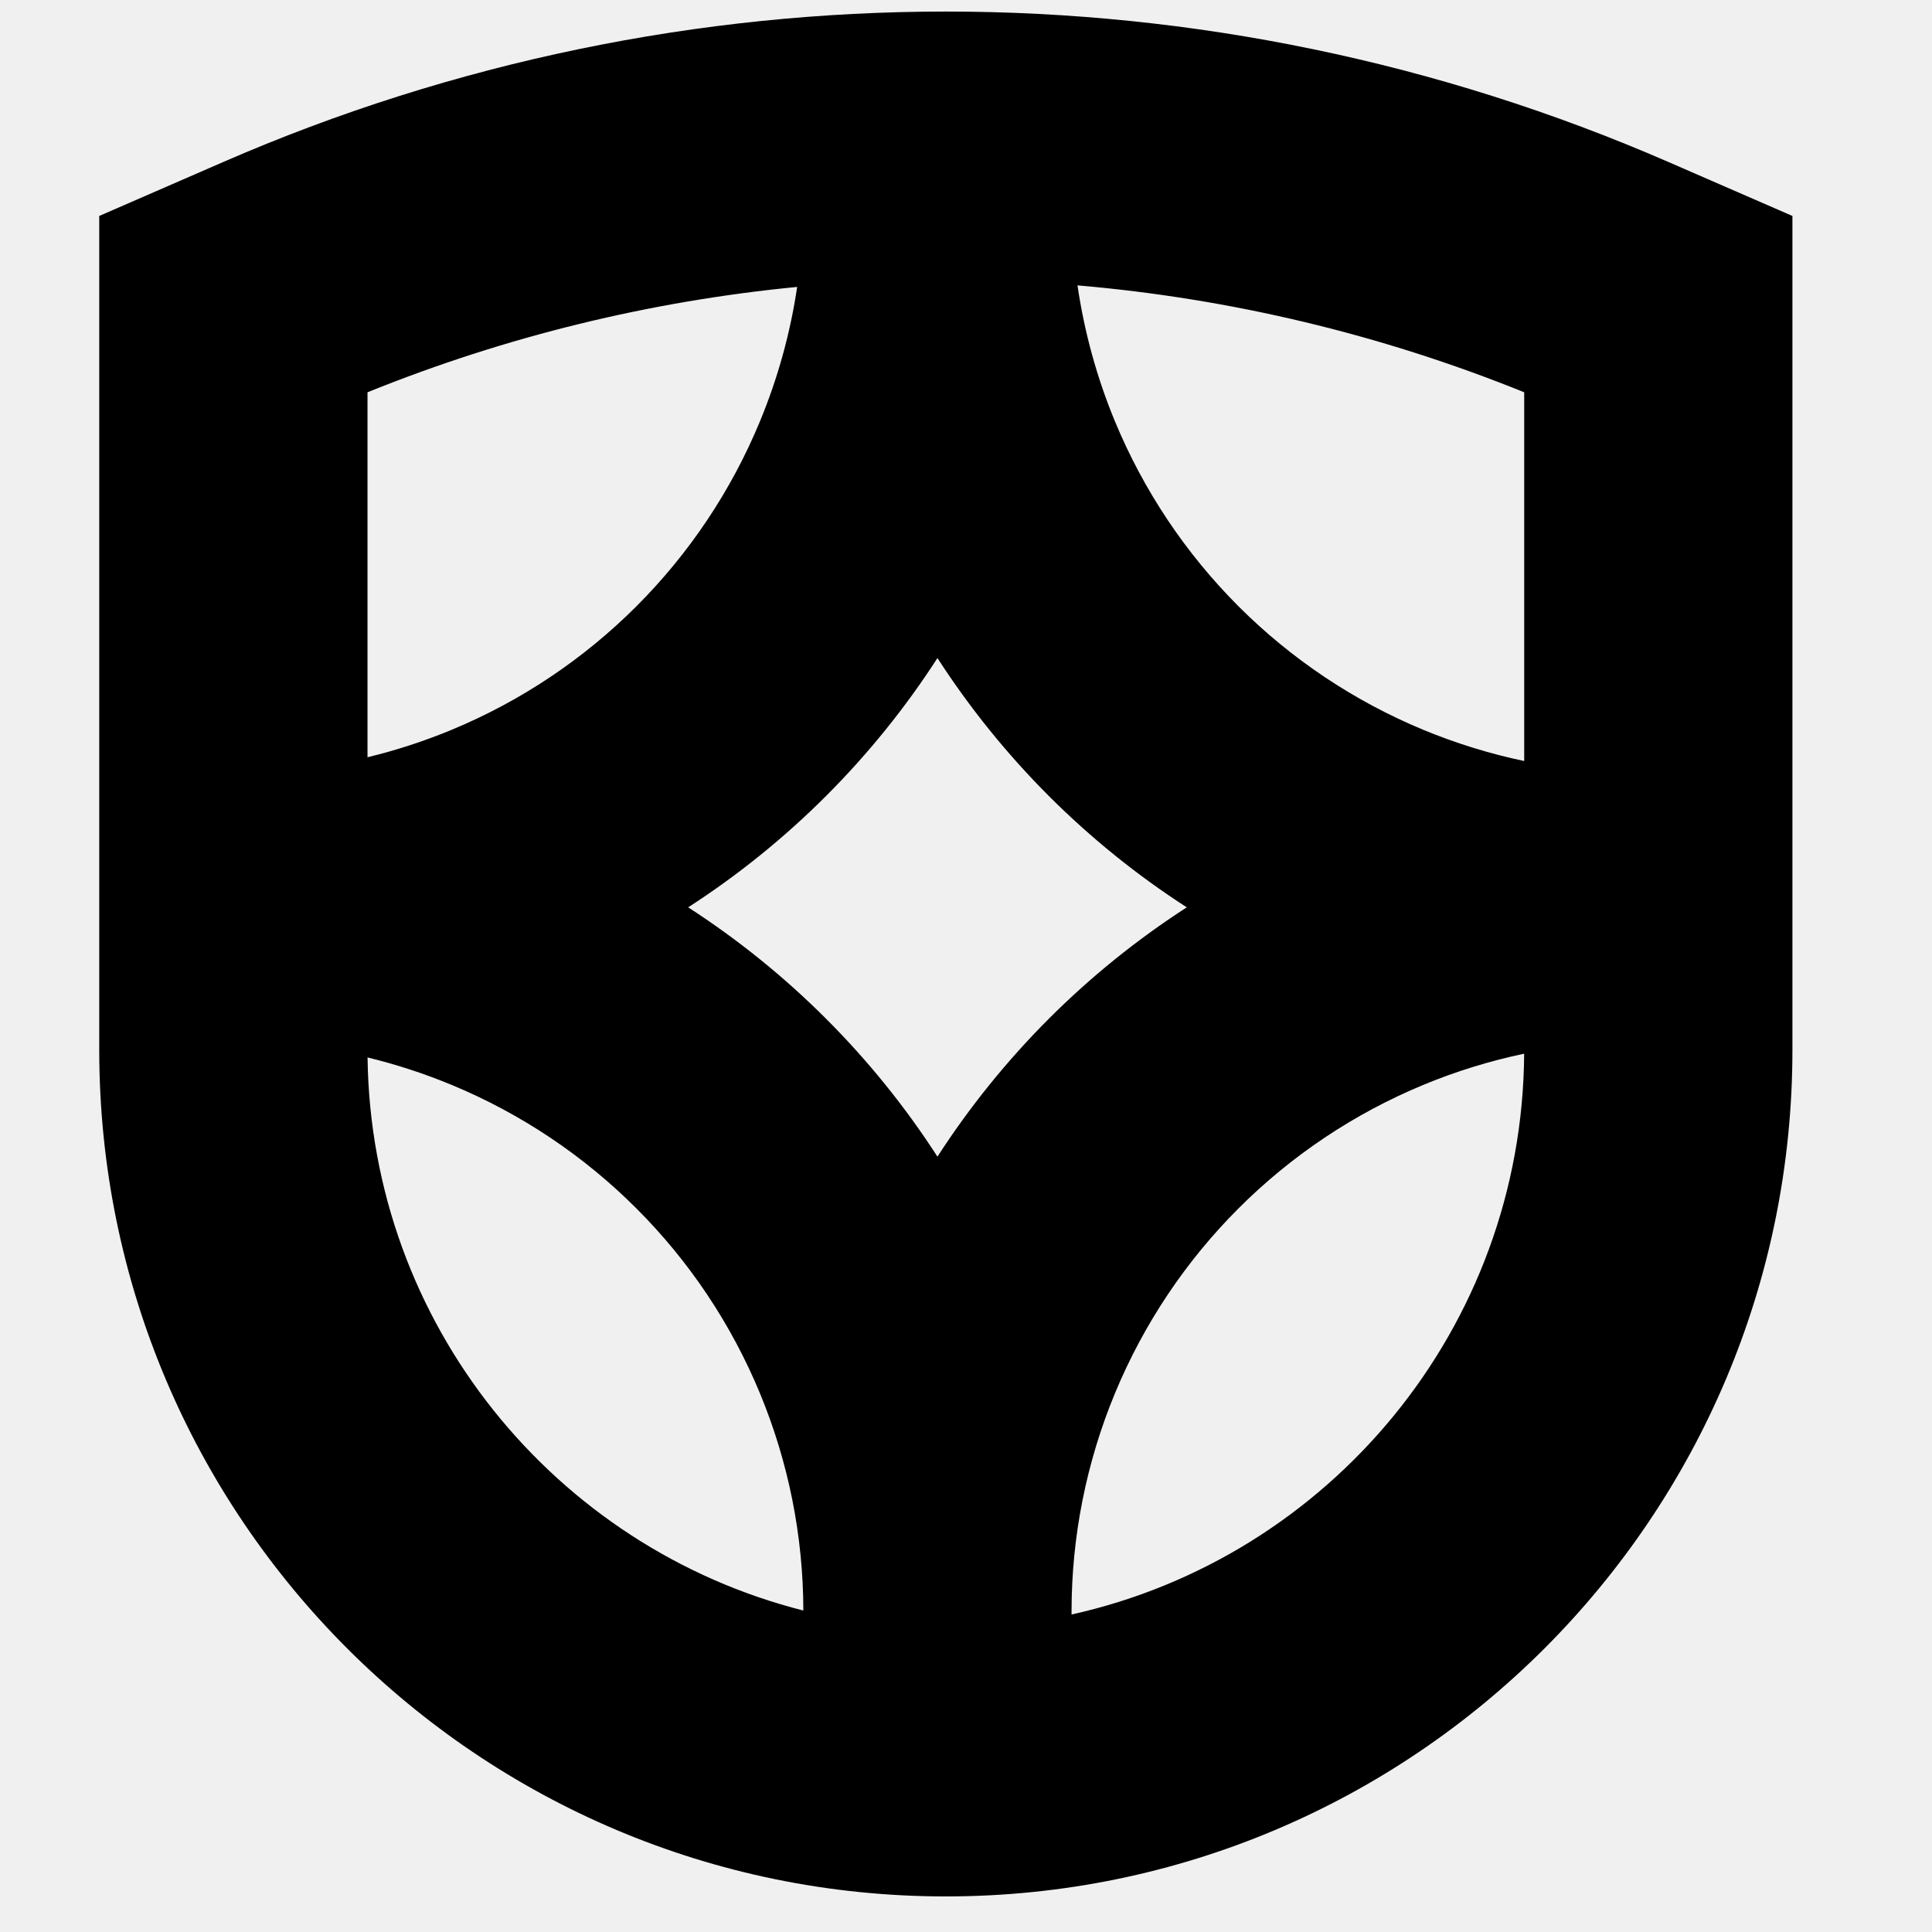
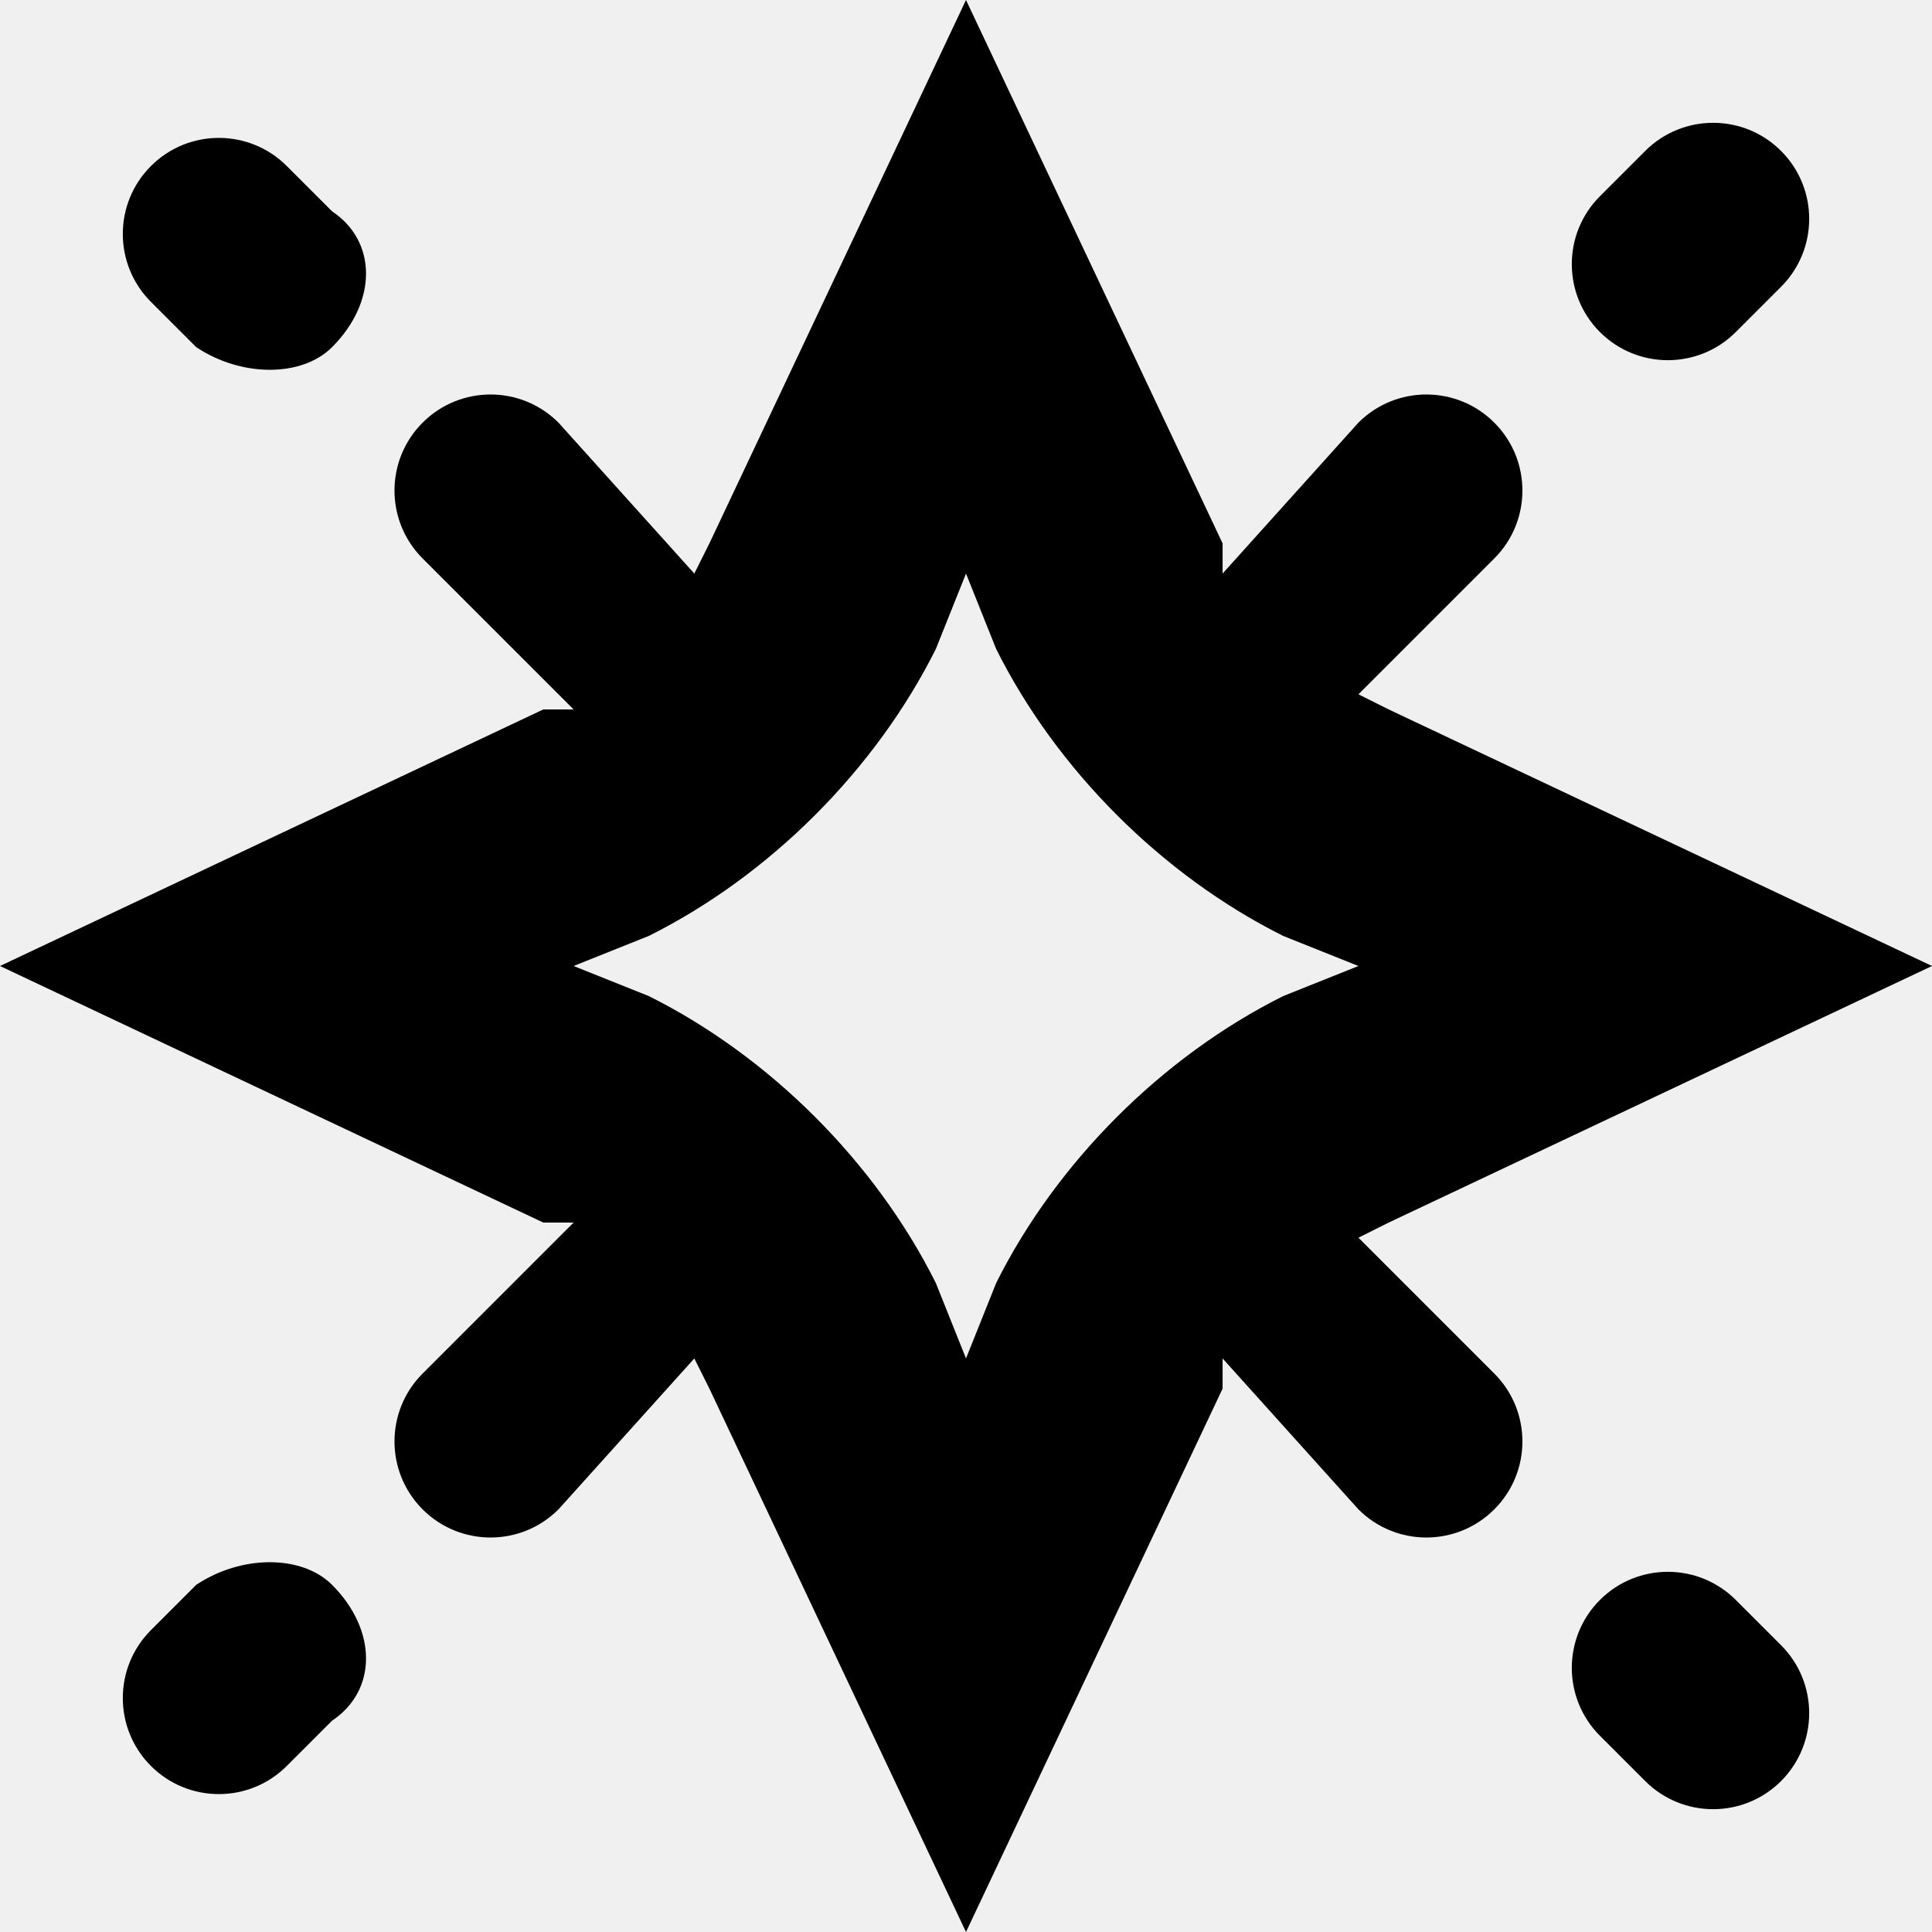
- <svg xmlns="http://www.w3.org/2000/svg" version="1.1" width="1000" height="1000">
-   <style>
-     #light-icon {
-       display: inline;
-     }
-     #dark-icon {
-       display: none;
-     }
- 
-     @media (prefers-color-scheme: dark) {
-       #light-icon {
-         display: none;
-       }
-       #dark-icon {
-         display: inline;
-       }
-     }
-   </style>
-   <g id="light-icon">
-     <svg version="1.1" width="1000" height="1000">
-       <g>
-         <g transform="matrix(24.39024,0,0,24.39024,48.78049,0)">
-           <svg version="1.1" width="37" height="41">
-             <svg width="37" height="41" viewBox="0 0 37 41" fill="none">
-               <path fill-rule="evenodd" clip-rule="evenodd" d="M5.799 8.325V16.07C6.406 15.923 7.002 15.729 7.581 15.489C9.049 14.881 10.382 13.99 11.505 12.867C12.629 11.743 13.52 10.41 14.127 8.942C14.507 8.025 14.772 7.067 14.917 6.089C11.812 6.39 8.74 7.135 5.799 8.325ZM0.106 4.583V16.409V22.101V22.279C0.106 32.201 8.15 40.245 18.072 40.245C27.994 40.245 36.038 32.201 36.038 22.279V22.101V16.409V4.583L33.407 3.438C23.627 -0.819 12.517 -0.819 2.737 3.438L0.106 4.583ZM5.8 22.441C5.873 28.105 9.782 32.843 15.048 34.178C15.046 32.596 14.733 31.03 14.127 29.568C13.52 28.101 12.629 26.767 11.505 25.644C10.382 24.521 9.049 23.63 7.581 23.022C7.002 22.782 6.406 22.588 5.8 22.441ZM17.894 24.546C17.214 23.492 16.422 22.511 15.53 21.619C14.639 20.728 13.658 19.936 12.604 19.255C13.658 18.575 14.639 17.783 15.53 16.892C16.422 16 17.214 15.019 17.894 13.965C18.575 15.019 19.367 16 20.258 16.892C21.149 17.783 22.131 18.575 23.185 19.255C22.131 19.936 21.149 20.728 20.258 21.619C19.367 22.511 18.575 23.492 17.894 24.546ZM20.74 34.262C26.21 33.049 30.308 28.187 30.345 22.361C29.616 22.514 28.9 22.735 28.207 23.022C26.74 23.63 25.406 24.521 24.283 25.644C23.16 26.767 22.269 28.101 21.661 29.568C21.053 31.036 20.74 32.609 20.74 34.197V34.262ZM28.207 15.489C28.9 15.775 29.616 15.997 30.346 16.15V8.325C27.29 7.089 24.094 6.333 20.866 6.056C21.011 7.045 21.277 8.015 21.661 8.942C22.269 10.41 23.16 11.743 24.283 12.867C25.406 13.99 26.74 14.881 28.207 15.489Z" fill="#000" />
-             </svg>
-           </svg>
-         </g>
-       </g>
-     </svg>
-   </g>
-   <g id="dark-icon">
-     <svg version="1.1" width="1000" height="1000">
-       <g>
-         <g transform="matrix(24.39024,0,0,24.39024,48.78049,0)">
-           <svg version="1.1" width="37" height="41">
-             <svg width="37" height="41" viewBox="0 0 37 41" fill="none">
-               <path fill-rule="evenodd" clip-rule="evenodd" d="M5.799 8.325V16.07C6.406 15.923 7.002 15.729 7.581 15.489C9.049 14.881 10.382 13.99 11.505 12.867C12.629 11.743 13.52 10.41 14.127 8.942C14.507 8.025 14.772 7.067 14.917 6.089C11.812 6.39 8.74 7.135 5.799 8.325ZM0.106 4.583V16.409V22.101V22.279C0.106 32.201 8.15 40.245 18.072 40.245C27.994 40.245 36.038 32.201 36.038 22.279V22.101V16.409V4.583L33.407 3.438C23.627 -0.819 12.517 -0.819 2.737 3.438L0.106 4.583ZM5.8 22.441C5.873 28.105 9.782 32.843 15.048 34.178C15.046 32.596 14.733 31.03 14.127 29.568C13.52 28.101 12.629 26.767 11.505 25.644C10.382 24.521 9.049 23.63 7.581 23.022C7.002 22.782 6.406 22.588 5.8 22.441ZM17.894 24.546C17.214 23.492 16.422 22.511 15.53 21.619C14.639 20.728 13.658 19.936 12.604 19.255C13.658 18.575 14.639 17.783 15.53 16.892C16.422 16 17.214 15.019 17.894 13.965C18.575 15.019 19.367 16 20.258 16.892C21.149 17.783 22.131 18.575 23.185 19.255C22.131 19.936 21.149 20.728 20.258 21.619C19.367 22.511 18.575 23.492 17.894 24.546ZM20.74 34.262C26.21 33.049 30.308 28.187 30.345 22.361C29.616 22.514 28.9 22.735 28.207 23.022C26.74 23.63 25.406 24.521 24.283 25.644C23.16 26.767 22.269 28.101 21.661 29.568C21.053 31.036 20.74 32.609 20.74 34.197V34.262ZM28.207 15.489C28.9 15.775 29.616 15.997 30.346 16.15V8.325C27.29 7.089 24.094 6.333 20.866 6.056C21.011 7.045 21.277 8.015 21.661 8.942C22.269 10.41 23.16 11.743 24.283 12.867C25.406 13.99 26.74 14.881 28.207 15.489Z" fill="#fff" />
-             </svg>
-           </svg>
-         </g>
-       </g>
-     </svg>
-   </g>
+ <svg xmlns="http://www.w3.org/2000/svg" viewBox="0 0 128 128">
+   <path fill-rule="evenodd" d="M81 36 64 0 47 36l-1 2-9-10a6 6 0 0 0-9 9l10 10h-2L0 64l36 17h2L28 91a6 6 0 1 0 9 9l9-10 1 2 17 36 17-36v-2l9 10a6 6 0 1 0 9-9l-9-9 2-1 36-17-36-17-2-1 9-9a6 6 0 1 0-9-9l-9 10v-2Zm-17 2-2 5c-4 8-11 15-19 19l-5 2 5 2c8 4 15 11 19 19l2 5 2-5c4-8 11-15 19-19l5-2-5-2c-8-4-15-11-19-19l-2-5Z" clip-rule="evenodd" />
+   <path d="M118 19a6 6 0 0 0-9-9l-3 3a6 6 0 1 0 9 9l3-3Zm-96 4c-2 2-6 2-9 0l-3-3a6 6 0 1 1 9-9l3 3c3 2 3 6 0 9Zm0 82c-2-2-6-2-9 0l-3 3a6 6 0 1 0 9 9l3-3c3-2 3-6 0-9Zm96 4a6 6 0 0 1-9 9l-3-3a6 6 0 1 1 9-9l3 3Z" />
+   <style>path{fill:#000}@media (prefers-color-scheme:dark){path{fill:#fff}}</style>
</svg>
